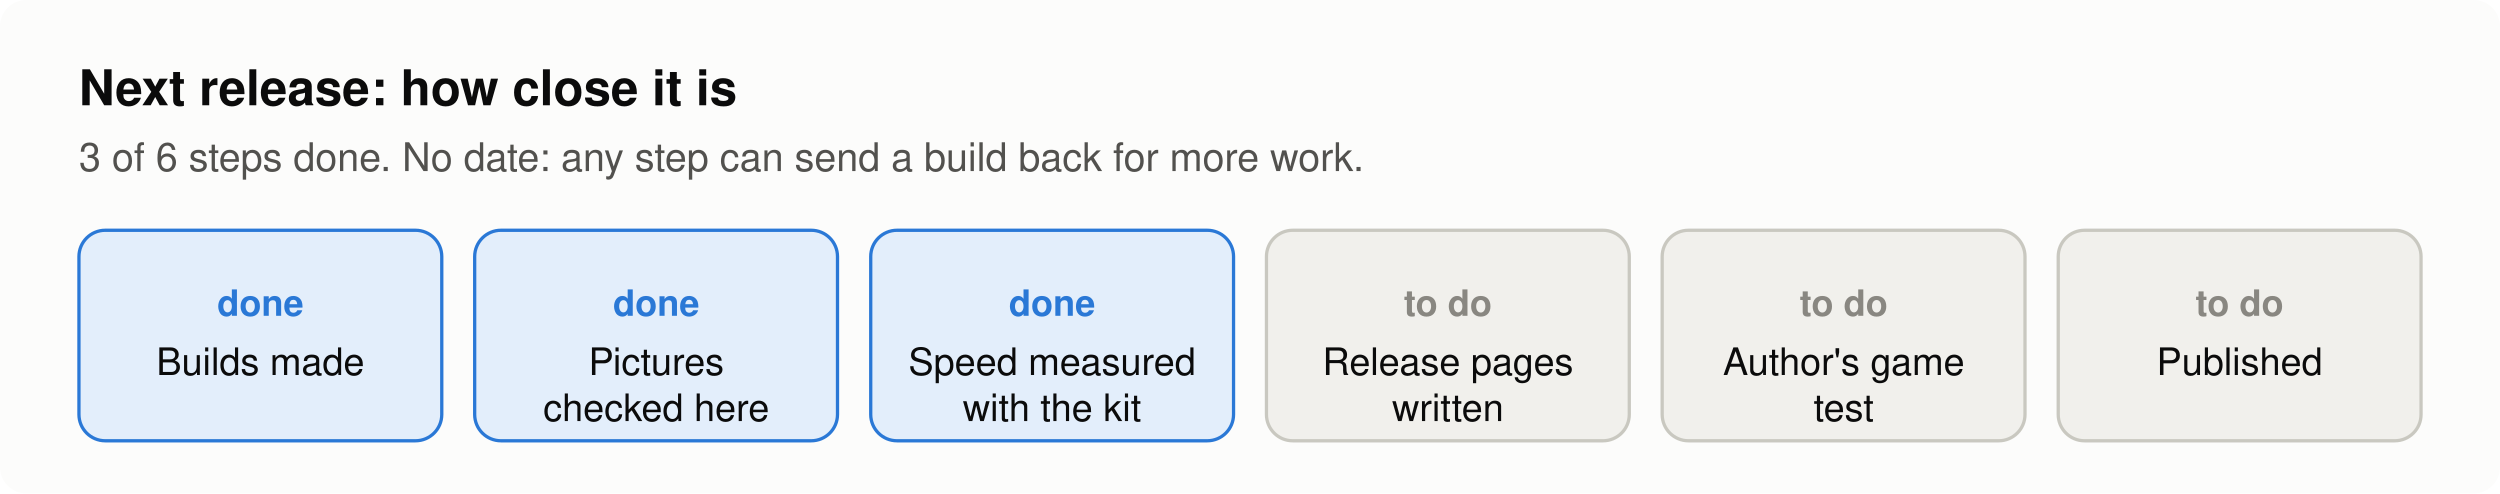
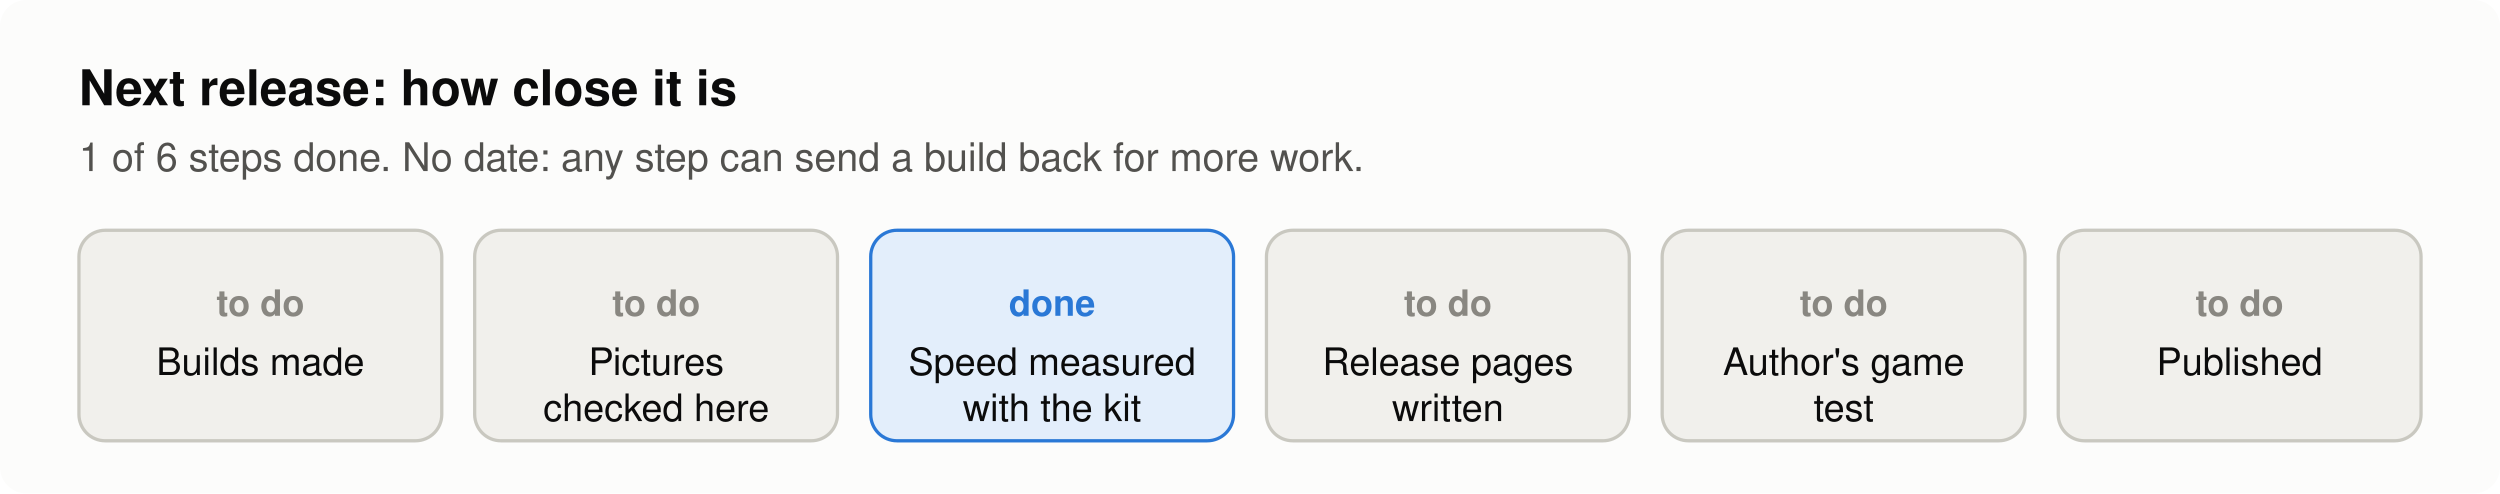
- <svg xmlns="http://www.w3.org/2000/svg" width="760" height="150" viewBox="0 0 760 150" role="img" aria-label="Next release: 3 of 6 steps done (Builds made: done; Pictures checked here: done; Speed measured with the kit: done; Release pages written: to do; Author's game test: to do; Published: to do). No date.">
+ <svg xmlns="http://www.w3.org/2000/svg" width="760" height="150" viewBox="0 0 760 150" role="img" aria-label="Next release: 1 of 6 steps done (Builds made: to do; Pictures checked here: to do; Speed measured with the kit: done; Release pages written: to do; Author's game test: to do; Published: to do). No date.">
  <rect width="760" height="150" rx="8" fill="#fcfcfb" />
  <text x="24" y="32" font-family="-apple-system, 'Segoe UI', Helvetica, Arial, sans-serif" font-size="15" font-weight="600" text-anchor="start" fill="#0b0b0b">Next release: how close it is</text>
-   <text x="24" y="52" font-family="-apple-system, 'Segoe UI', Helvetica, Arial, sans-serif" font-size="12" text-anchor="start" fill="#52514e">3 of 6 steps done. No date: any step can send a build back for more work.</text>
-   <rect x="24.0" y="70" width="110.3" height="64" rx="8" fill="#e3eefb" stroke="#2a78d6" />
-   <text x="79.167" y="96" font-family="-apple-system, 'Segoe UI', Helvetica, Arial, sans-serif" font-size="11" font-weight="600" text-anchor="middle" fill="#2a78d6">done</text>
+   <text x="24" y="52" font-family="-apple-system, 'Segoe UI', Helvetica, Arial, sans-serif" font-size="12" text-anchor="start" fill="#52514e">1 of 6 steps done. No date: any step can send a build back for more work.</text>
+   <rect x="24.0" y="70" width="110.3" height="64" rx="8" fill="#f1f0ec" stroke="#c9c8c0" />
+   <text x="79.167" y="96" font-family="-apple-system, 'Segoe UI', Helvetica, Arial, sans-serif" font-size="11" font-weight="600" text-anchor="middle" fill="#898781">to do</text>
  <text x="79.167" y="114" font-family="-apple-system, 'Segoe UI', Helvetica, Arial, sans-serif" font-size="11.5" text-anchor="middle" fill="#0b0b0b">Builds made</text>
-   <rect x="144.3" y="70" width="110.3" height="64" rx="8" fill="#e3eefb" stroke="#2a78d6" />
-   <text x="199.5" y="96" font-family="-apple-system, 'Segoe UI', Helvetica, Arial, sans-serif" font-size="11" font-weight="600" text-anchor="middle" fill="#2a78d6">done</text>
+   <rect x="144.3" y="70" width="110.3" height="64" rx="8" fill="#f1f0ec" stroke="#c9c8c0" />
+   <text x="199.5" y="96" font-family="-apple-system, 'Segoe UI', Helvetica, Arial, sans-serif" font-size="11" font-weight="600" text-anchor="middle" fill="#898781">to do</text>
  <text x="199.5" y="114" font-family="-apple-system, 'Segoe UI', Helvetica, Arial, sans-serif" font-size="11.5" text-anchor="middle" fill="#0b0b0b">Pictures</text>
  <text x="199.5" y="128" font-family="-apple-system, 'Segoe UI', Helvetica, Arial, sans-serif" font-size="11.5" text-anchor="middle" fill="#0b0b0b">checked here</text>
  <rect x="264.7" y="70" width="110.3" height="64" rx="8" fill="#e3eefb" stroke="#2a78d6" />
  <text x="319.833" y="96" font-family="-apple-system, 'Segoe UI', Helvetica, Arial, sans-serif" font-size="11" font-weight="600" text-anchor="middle" fill="#2a78d6">done</text>
  <text x="319.833" y="114" font-family="-apple-system, 'Segoe UI', Helvetica, Arial, sans-serif" font-size="11.5" text-anchor="middle" fill="#0b0b0b">Speed measured</text>
  <text x="319.833" y="128" font-family="-apple-system, 'Segoe UI', Helvetica, Arial, sans-serif" font-size="11.5" text-anchor="middle" fill="#0b0b0b">with the kit</text>
  <rect x="385.0" y="70" width="110.3" height="64" rx="8" fill="#f1f0ec" stroke="#c9c8c0" />
  <text x="440.167" y="96" font-family="-apple-system, 'Segoe UI', Helvetica, Arial, sans-serif" font-size="11" font-weight="600" text-anchor="middle" fill="#898781">to do</text>
  <text x="440.167" y="114" font-family="-apple-system, 'Segoe UI', Helvetica, Arial, sans-serif" font-size="11.5" text-anchor="middle" fill="#0b0b0b">Release pages</text>
  <text x="440.167" y="128" font-family="-apple-system, 'Segoe UI', Helvetica, Arial, sans-serif" font-size="11.5" text-anchor="middle" fill="#0b0b0b">written</text>
  <rect x="505.3" y="70" width="110.3" height="64" rx="8" fill="#f1f0ec" stroke="#c9c8c0" />
  <text x="560.5" y="96" font-family="-apple-system, 'Segoe UI', Helvetica, Arial, sans-serif" font-size="11" font-weight="600" text-anchor="middle" fill="#898781">to do</text>
  <text x="560.5" y="114" font-family="-apple-system, 'Segoe UI', Helvetica, Arial, sans-serif" font-size="11.5" text-anchor="middle" fill="#0b0b0b">Author's game</text>
  <text x="560.5" y="128" font-family="-apple-system, 'Segoe UI', Helvetica, Arial, sans-serif" font-size="11.5" text-anchor="middle" fill="#0b0b0b">test</text>
  <rect x="625.7" y="70" width="110.3" height="64" rx="8" fill="#f1f0ec" stroke="#c9c8c0" />
  <text x="680.833" y="96" font-family="-apple-system, 'Segoe UI', Helvetica, Arial, sans-serif" font-size="11" font-weight="600" text-anchor="middle" fill="#898781">to do</text>
  <text x="680.833" y="114" font-family="-apple-system, 'Segoe UI', Helvetica, Arial, sans-serif" font-size="11.5" text-anchor="middle" fill="#0b0b0b">Published</text>
</svg>
